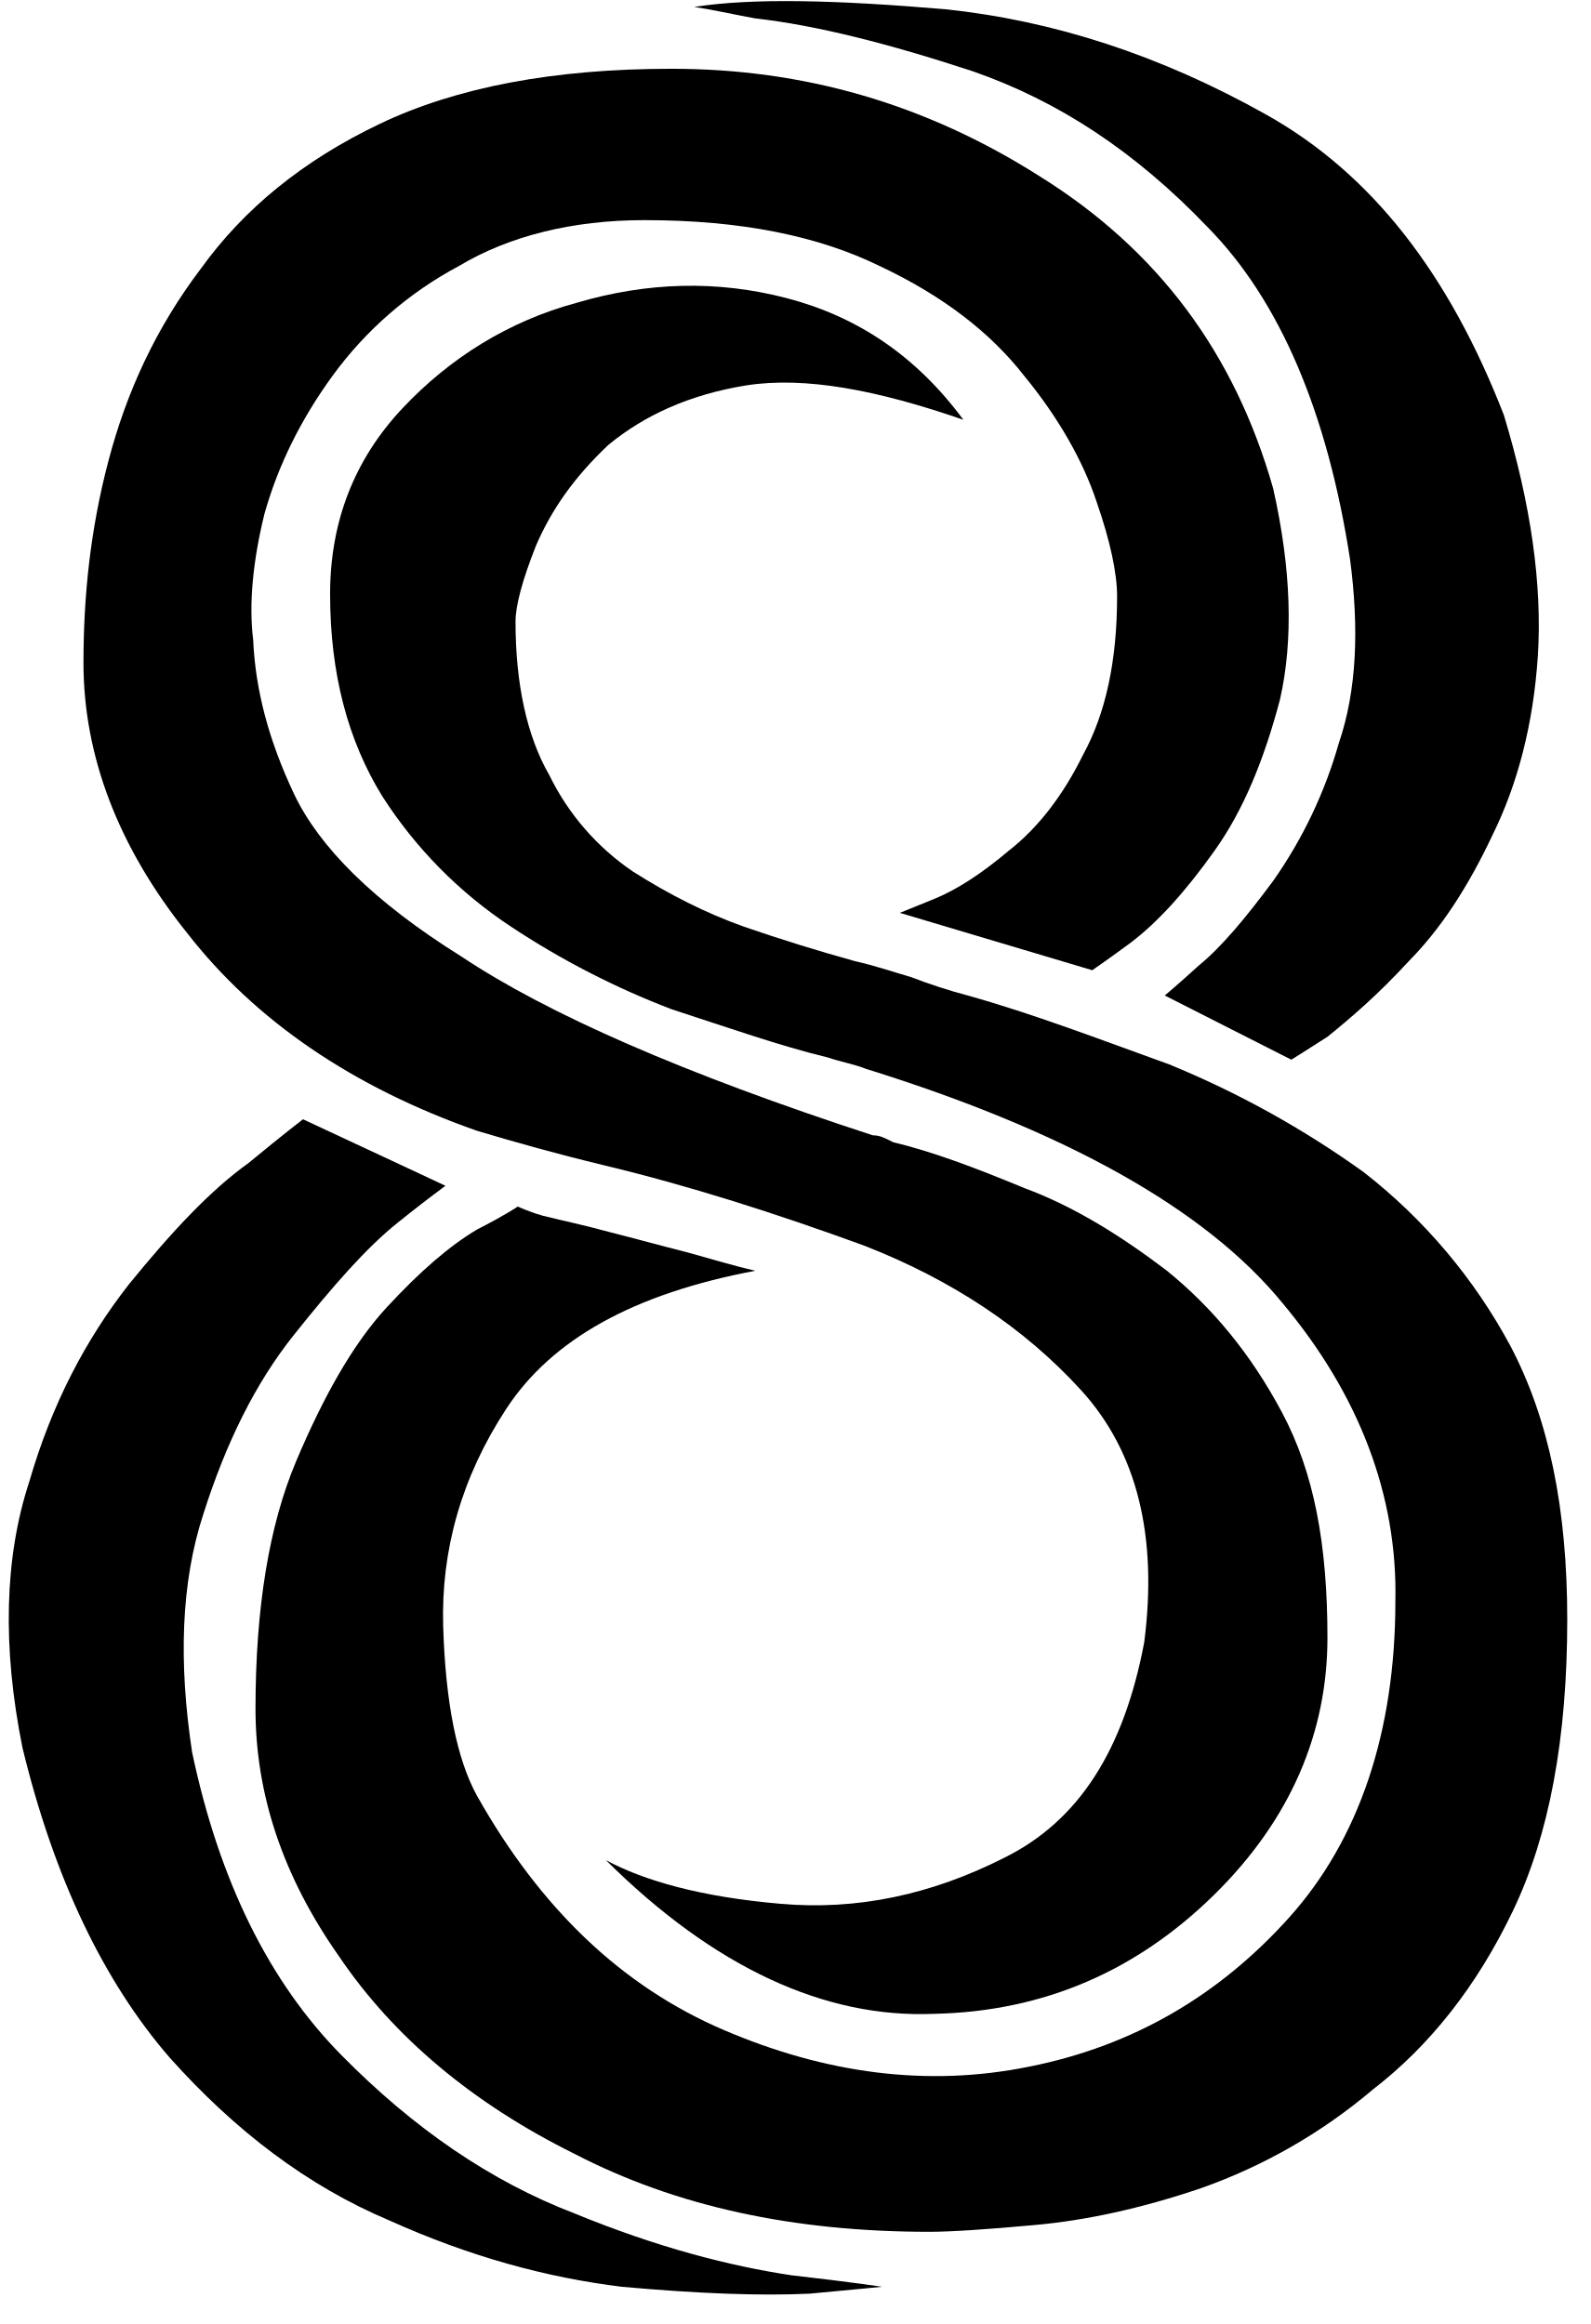
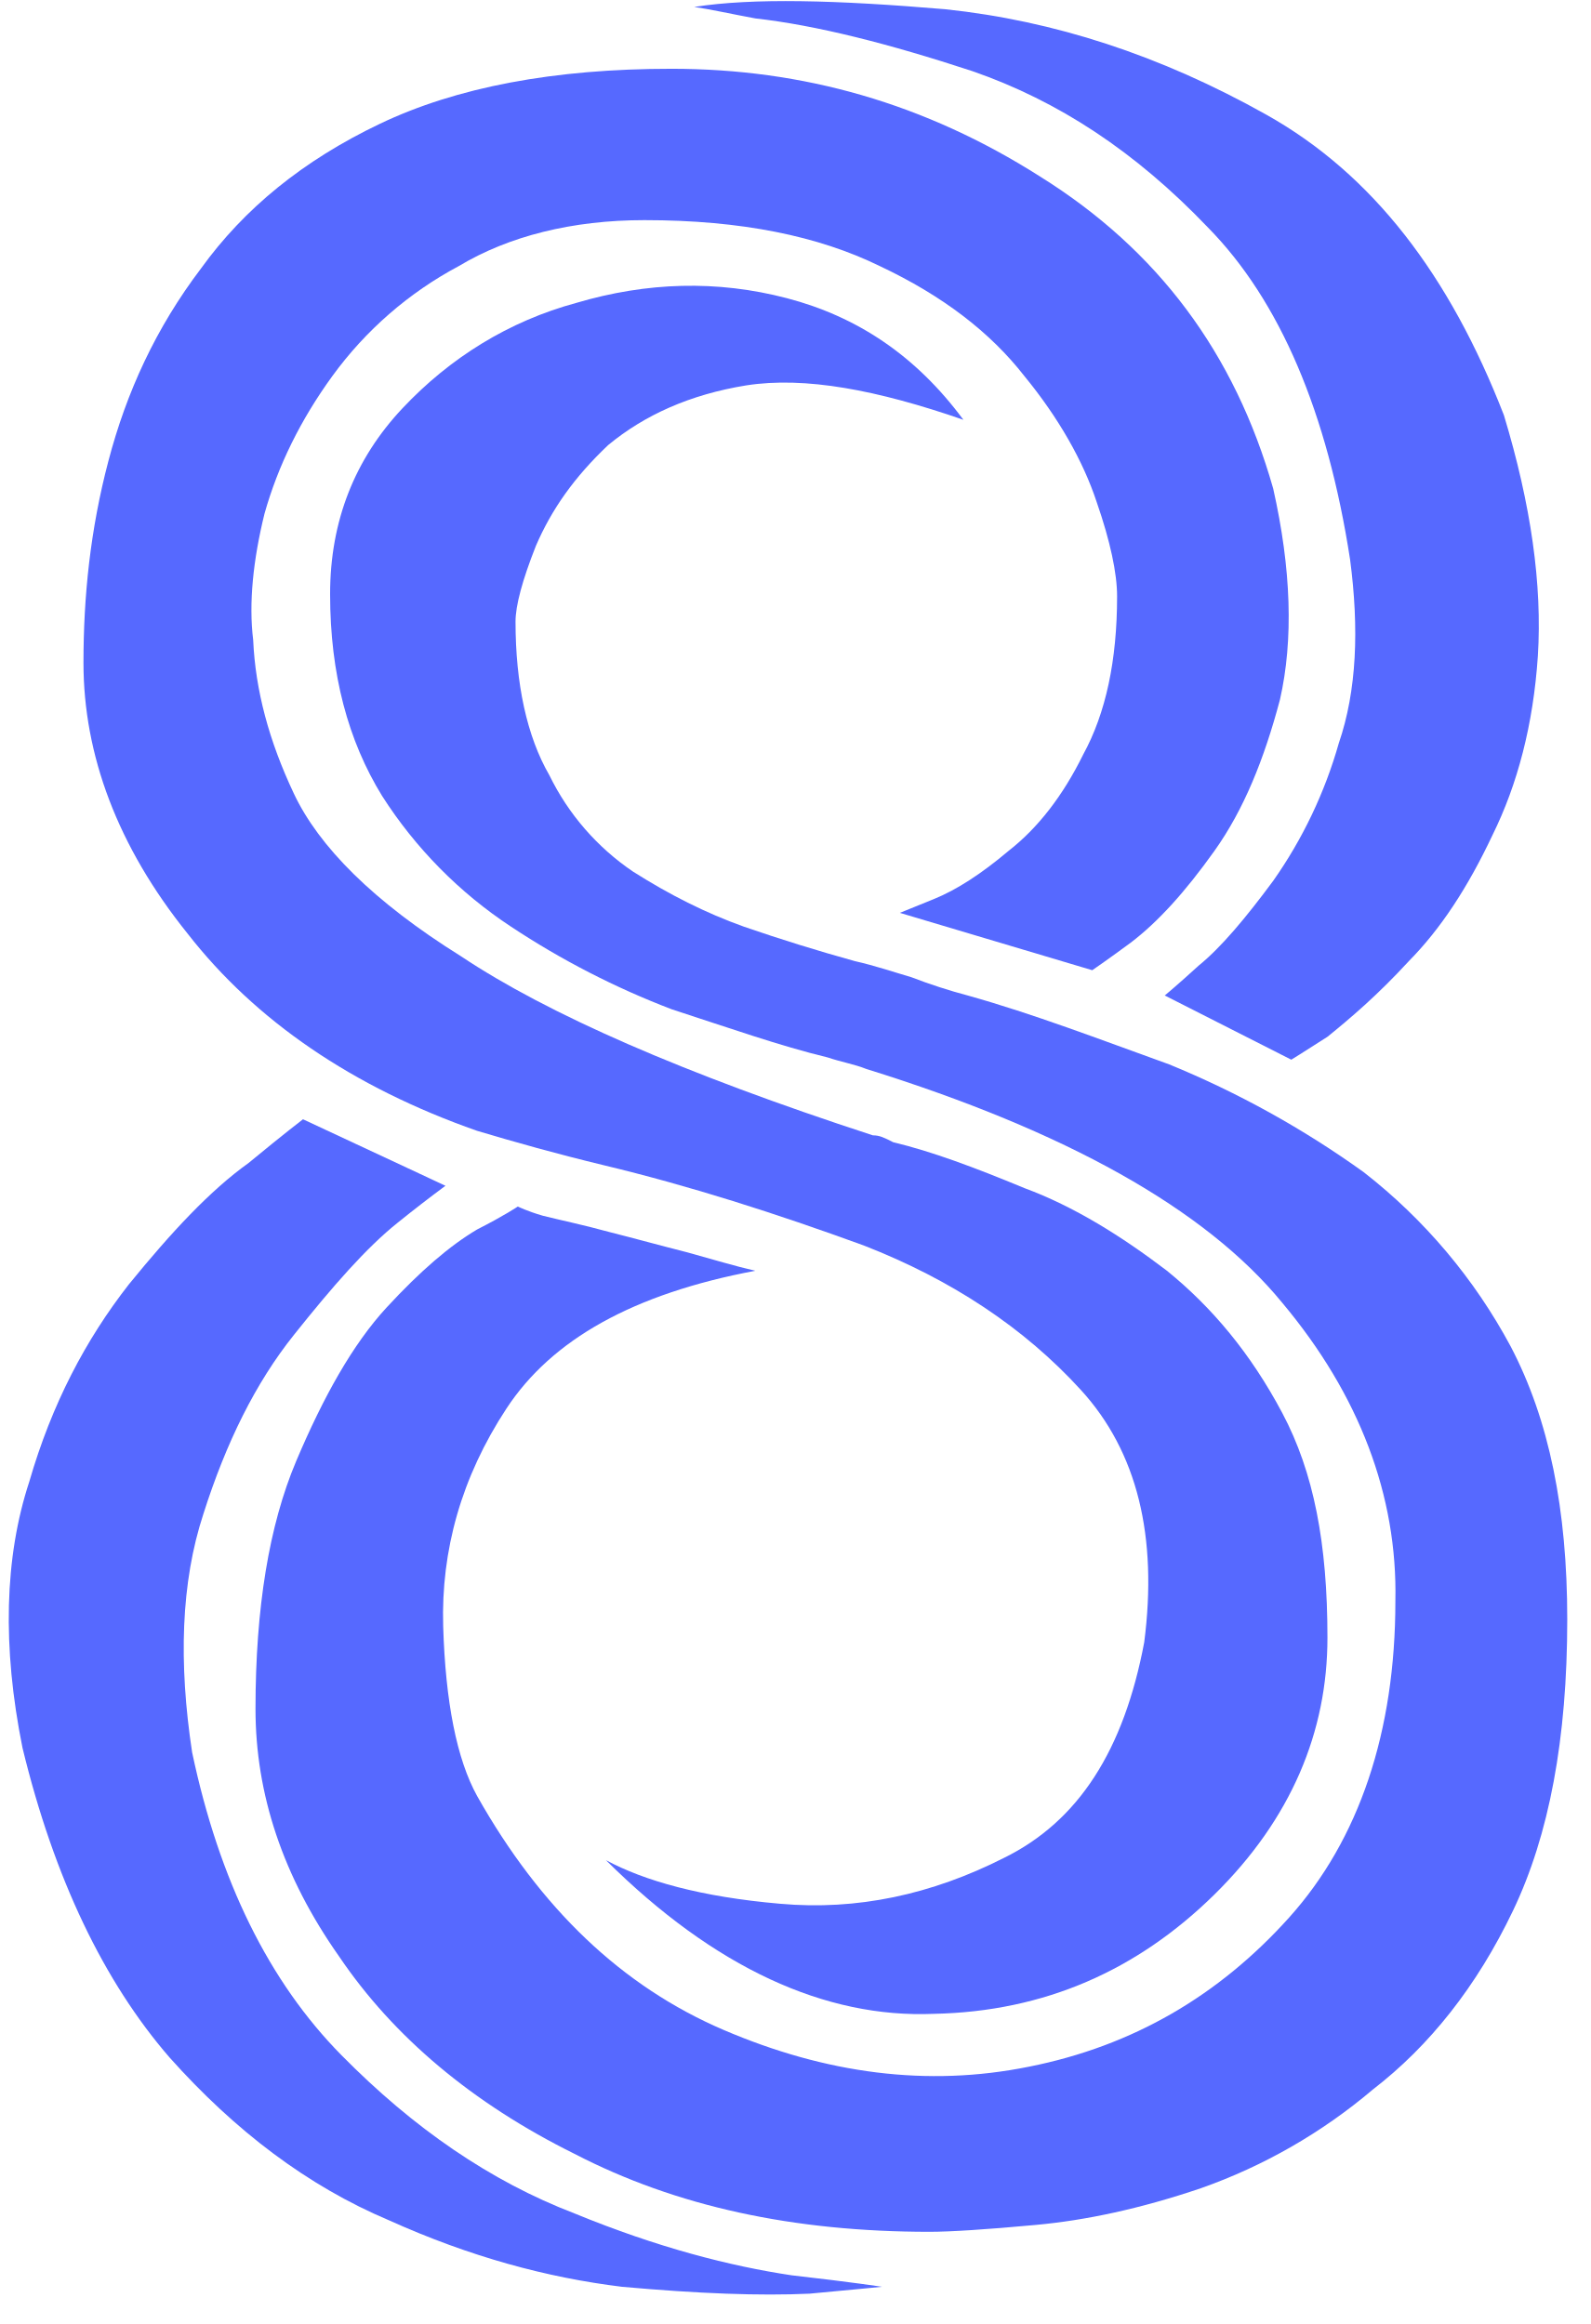
<svg xmlns="http://www.w3.org/2000/svg" width="52" height="76" viewBox="0 0 52 76" fill="none">
-   <path d="M38.076 32.553l4.14 2.101s.37-.225 1.184-.75c.739-.6 1.627-1.35 2.661-2.475 1.035-1.05 1.923-2.4 2.736-4.126.814-1.65 1.33-3.6 1.48-5.85.147-2.326-.223-4.95-1.11-7.876-1.775-4.575-4.288-7.876-7.764-9.825-3.475-1.95-6.951-3.076-10.5-3.45-3.55-.3-6.284-.376-8.208-.075.519.074 1.184.225 1.997.375 1.997.225 4.364.826 7.099 1.725 2.809.975 5.323 2.626 7.69 5.102 2.365 2.4 3.919 6.075 4.658 10.875.295 2.251.221 4.276-.37 6.001a14.863 14.863 0 01-2.145 4.501c-.887 1.2-1.7 2.175-2.44 2.775-.74.675-1.108.976-1.108.976v-.004z" fill="#000000" />
-   <path d="M29.424 29.854l6.285 1.874s.443-.3 1.257-.9c.887-.675 1.774-1.65 2.736-3 .962-1.35 1.627-3 2.144-4.95.444-1.951.37-4.276-.222-6.902-1.257-4.425-3.77-7.8-7.616-10.2-3.77-2.4-7.763-3.527-12.053-3.527-3.845 0-7.024.6-9.539 1.801C9.902 5.251 7.98 6.826 6.574 8.776c-1.479 1.95-2.44 4.05-3.03 6.3-.593 2.251-.815 4.425-.815 6.602 0 3 1.11 6 3.402 8.85 2.219 2.85 5.398 5.026 9.465 6.452 1.257.375 2.588.75 4.14 1.125 2.81.674 5.62 1.574 8.503 2.625 2.885 1.125 5.25 2.7 7.098 4.725 1.85 2.025 2.515 4.8 2.071 8.251-.665 3.526-2.144 5.85-4.585 7.051-2.366 1.2-4.805 1.725-7.32 1.5-2.587-.224-4.436-.75-5.693-1.425 3.55 3.526 7.172 5.175 10.722 5.025 3.623-.075 6.654-1.426 9.169-3.9 2.514-2.476 3.697-5.326 3.697-8.401s-.443-5.401-1.478-7.351c-1.036-1.95-2.293-3.45-3.772-4.651-1.479-1.125-3.031-2.1-4.658-2.701-1.627-.675-3.032-1.2-4.289-1.5-.295-.15-.443-.225-.665-.225-6.21-2.025-10.648-3.977-13.457-5.851-2.884-1.8-4.659-3.6-5.472-5.326-.814-1.725-1.257-3.376-1.33-5.025-.149-1.2 0-2.625.37-4.126.443-1.574 1.183-3.075 2.217-4.5a12.207 12.207 0 014.14-3.601c1.627-.976 3.698-1.5 6.064-1.5 3.18 0 5.694.524 7.69 1.5 2.07.976 3.623 2.175 4.732 3.6 1.109 1.35 1.922 2.776 2.366 4.126.443 1.275.665 2.326.665 3.075 0 2.1-.37 3.826-1.109 5.176-.665 1.35-1.479 2.4-2.44 3.15-.888.75-1.701 1.276-2.44 1.575l-1.109.45.001.003z" fill="#000000" />
-   <path d="M31.495 13.727c-1.552-2.1-3.475-3.375-5.767-3.975-2.292-.6-4.585-.526-6.876.15-2.22.6-4.142 1.8-5.694 3.45-1.552 1.651-2.366 3.676-2.366 6.076 0 2.625.592 4.8 1.7 6.601a14.414 14.414 0 004.216 4.276 26.861 26.861 0 005.25 2.7c1.849.601 3.55 1.202 5.102 1.576.444.15.887.225 1.257.375 6.507 2.025 11.091 4.575 13.605 7.65 2.513 3 3.77 6.301 3.697 9.751 0 4.276-1.184 7.801-3.475 10.352-2.292 2.55-5.102 4.2-8.503 4.876-3.327.675-6.655.225-9.982-1.201-3.328-1.426-5.99-3.975-8.06-7.65-.665-1.201-1.036-3.075-1.11-5.551-.073-2.476.593-4.875 2.072-7.126 1.479-2.25 4.141-3.75 8.133-4.5-.665-.151-1.405-.376-2.219-.601-.887-.225-1.7-.45-2.588-.675-.813-.225-1.552-.375-2.144-.525-.517-.15-.814-.3-.814-.3s-.443.3-1.33.75c-.887.526-1.85 1.35-2.958 2.55-1.109 1.202-2.07 2.927-2.958 5.026-.887 2.1-1.33 4.802-1.33 8.102 0 2.775.887 5.476 2.736 8.1 1.775 2.625 4.361 4.801 7.69 6.45 3.327 1.726 7.172 2.551 11.609 2.551.665 0 1.849-.074 3.475-.225 1.627-.15 3.401-.524 5.397-1.2a17.87 17.87 0 005.62-3.226c1.85-1.425 3.401-3.374 4.584-5.85 1.184-2.475 1.774-5.626 1.774-9.526 0-3.601-.592-6.526-1.849-8.926a17.983 17.983 0 00-4.806-5.7 31.132 31.132 0 00-6.36-3.525c-2.29-.825-4.436-1.65-6.58-2.251a17.788 17.788 0 01-1.85-.6c-.517-.15-1.183-.376-1.848-.526a61.442 61.442 0 01-3.623-1.125c-1.258-.45-2.441-1.05-3.624-1.8a8.09 8.09 0 01-2.736-3.15c-.738-1.276-1.108-3.001-1.108-5.026 0-.526.221-1.35.665-2.476.517-1.2 1.257-2.25 2.366-3.3 1.183-.976 2.662-1.65 4.511-1.95 1.923-.3 4.289.15 7.098 1.125l.001-.001z" fill="#000000" />
-   <path d="M9.904 36.604s-.592.45-1.775 1.426c-1.257.9-2.515 2.25-3.919 3.975-1.405 1.8-2.514 3.9-3.253 6.45-.813 2.476-.887 5.401-.222 8.701 1.036 4.276 2.663 7.65 4.807 10.127 2.144 2.4 4.51 4.2 7.173 5.325 2.661 1.2 5.175 1.875 7.616 2.175 2.514.225 4.51.3 6.137.225 1.628-.15 2.366-.225 2.366-.225s-.961-.15-2.957-.376c-1.998-.3-4.364-.9-7.1-2.025-2.736-1.05-5.25-2.775-7.616-5.175-2.366-2.4-3.993-5.7-4.88-9.901-.444-2.926-.37-5.551.37-7.802.74-2.326 1.7-4.275 2.958-5.85 1.257-1.577 2.366-2.851 3.401-3.676a49.198 49.198 0 011.553-1.201l-4.659-2.175v.002z" fill="#000000" />
+   <path d="M38.076 32.553l4.14 2.101s.37-.225 1.184-.75c.739-.6 1.627-1.35 2.661-2.475 1.035-1.05 1.923-2.4 2.736-4.126.814-1.65 1.33-3.6 1.48-5.85.147-2.326-.223-4.95-1.11-7.876-1.775-4.575-4.288-7.876-7.764-9.825-3.475-1.95-6.951-3.076-10.5-3.45-3.55-.3-6.284-.376-8.208-.075.519.074 1.184.225 1.997.375 1.997.225 4.364.826 7.099 1.725 2.809.975 5.323 2.626 7.69 5.102 2.365 2.4 3.919 6.075 4.658 10.875.295 2.251.221 4.276-.37 6.001a14.863 14.863 0 01-2.145 4.501c-.887 1.2-1.7 2.175-2.44 2.775-.74.675-1.108.976-1.108.976v-.004z" fill="#5669FF" />
+   <path d="M29.424 29.854l6.285 1.874s.443-.3 1.257-.9c.887-.675 1.774-1.65 2.736-3 .962-1.35 1.627-3 2.144-4.95.444-1.951.37-4.276-.222-6.902-1.257-4.425-3.77-7.8-7.616-10.2-3.77-2.4-7.763-3.527-12.053-3.527-3.845 0-7.024.6-9.539 1.801C9.902 5.251 7.98 6.826 6.574 8.776c-1.479 1.95-2.44 4.05-3.03 6.3-.593 2.251-.815 4.425-.815 6.602 0 3 1.11 6 3.402 8.85 2.219 2.85 5.398 5.026 9.465 6.452 1.257.375 2.588.75 4.14 1.125 2.81.674 5.62 1.574 8.503 2.625 2.885 1.125 5.25 2.7 7.098 4.725 1.85 2.025 2.515 4.8 2.071 8.251-.665 3.526-2.144 5.85-4.585 7.051-2.366 1.2-4.805 1.725-7.32 1.5-2.587-.224-4.436-.75-5.693-1.425 3.55 3.526 7.172 5.175 10.722 5.025 3.623-.075 6.654-1.426 9.169-3.9 2.514-2.476 3.697-5.326 3.697-8.401s-.443-5.401-1.478-7.351c-1.036-1.95-2.293-3.45-3.772-4.651-1.479-1.125-3.031-2.1-4.658-2.701-1.627-.675-3.032-1.2-4.289-1.5-.295-.15-.443-.225-.665-.225-6.21-2.025-10.648-3.977-13.457-5.851-2.884-1.8-4.659-3.6-5.472-5.326-.814-1.725-1.257-3.376-1.33-5.025-.149-1.2 0-2.625.37-4.126.443-1.574 1.183-3.075 2.217-4.5a12.207 12.207 0 014.14-3.601c1.627-.976 3.698-1.5 6.064-1.5 3.18 0 5.694.524 7.69 1.5 2.07.976 3.623 2.175 4.732 3.6 1.109 1.35 1.922 2.776 2.366 4.126.443 1.275.665 2.326.665 3.075 0 2.1-.37 3.826-1.109 5.176-.665 1.35-1.479 2.4-2.44 3.15-.888.75-1.701 1.276-2.44 1.575l-1.109.45.001.003z" fill="#5669FF" />
+   <path d="M31.495 13.727c-1.552-2.1-3.475-3.375-5.767-3.975-2.292-.6-4.585-.526-6.876.15-2.22.6-4.142 1.8-5.694 3.45-1.552 1.651-2.366 3.676-2.366 6.076 0 2.625.592 4.8 1.7 6.601a14.414 14.414 0 004.216 4.276 26.861 26.861 0 005.25 2.7c1.849.601 3.55 1.202 5.102 1.576.444.15.887.225 1.257.375 6.507 2.025 11.091 4.575 13.605 7.65 2.513 3 3.77 6.301 3.697 9.751 0 4.276-1.184 7.801-3.475 10.352-2.292 2.55-5.102 4.2-8.503 4.876-3.327.675-6.655.225-9.982-1.201-3.328-1.426-5.99-3.975-8.06-7.65-.665-1.201-1.036-3.075-1.11-5.551-.073-2.476.593-4.875 2.072-7.126 1.479-2.25 4.141-3.75 8.133-4.5-.665-.151-1.405-.376-2.219-.601-.887-.225-1.7-.45-2.588-.675-.813-.225-1.552-.375-2.144-.525-.517-.15-.814-.3-.814-.3s-.443.3-1.33.75c-.887.526-1.85 1.35-2.958 2.55-1.109 1.202-2.07 2.927-2.958 5.026-.887 2.1-1.33 4.802-1.33 8.102 0 2.775.887 5.476 2.736 8.1 1.775 2.625 4.361 4.801 7.69 6.45 3.327 1.726 7.172 2.551 11.609 2.551.665 0 1.849-.074 3.475-.225 1.627-.15 3.401-.524 5.397-1.2a17.87 17.87 0 005.62-3.226c1.85-1.425 3.401-3.374 4.584-5.85 1.184-2.475 1.774-5.626 1.774-9.526 0-3.601-.592-6.526-1.849-8.926a17.983 17.983 0 00-4.806-5.7 31.132 31.132 0 00-6.36-3.525c-2.29-.825-4.436-1.65-6.58-2.251a17.788 17.788 0 01-1.85-.6c-.517-.15-1.183-.376-1.848-.526a61.442 61.442 0 01-3.623-1.125c-1.258-.45-2.441-1.05-3.624-1.8a8.09 8.09 0 01-2.736-3.15c-.738-1.276-1.108-3.001-1.108-5.026 0-.526.221-1.35.665-2.476.517-1.2 1.257-2.25 2.366-3.3 1.183-.976 2.662-1.65 4.511-1.95 1.923-.3 4.289.15 7.098 1.125l.001-.001z" fill="#5669FF" />
+   <path d="M9.904 36.604s-.592.45-1.775 1.426c-1.257.9-2.515 2.25-3.919 3.975-1.405 1.8-2.514 3.9-3.253 6.45-.813 2.476-.887 5.401-.222 8.701 1.036 4.276 2.663 7.65 4.807 10.127 2.144 2.4 4.51 4.2 7.173 5.325 2.661 1.2 5.175 1.875 7.616 2.175 2.514.225 4.51.3 6.137.225 1.628-.15 2.366-.225 2.366-.225s-.961-.15-2.957-.376c-1.998-.3-4.364-.9-7.1-2.025-2.736-1.05-5.25-2.775-7.616-5.175-2.366-2.4-3.993-5.7-4.88-9.901-.444-2.926-.37-5.551.37-7.802.74-2.326 1.7-4.275 2.958-5.85 1.257-1.577 2.366-2.851 3.401-3.676a49.198 49.198 0 011.553-1.201l-4.659-2.175v.002z" fill="#5669FF" />
</svg>
